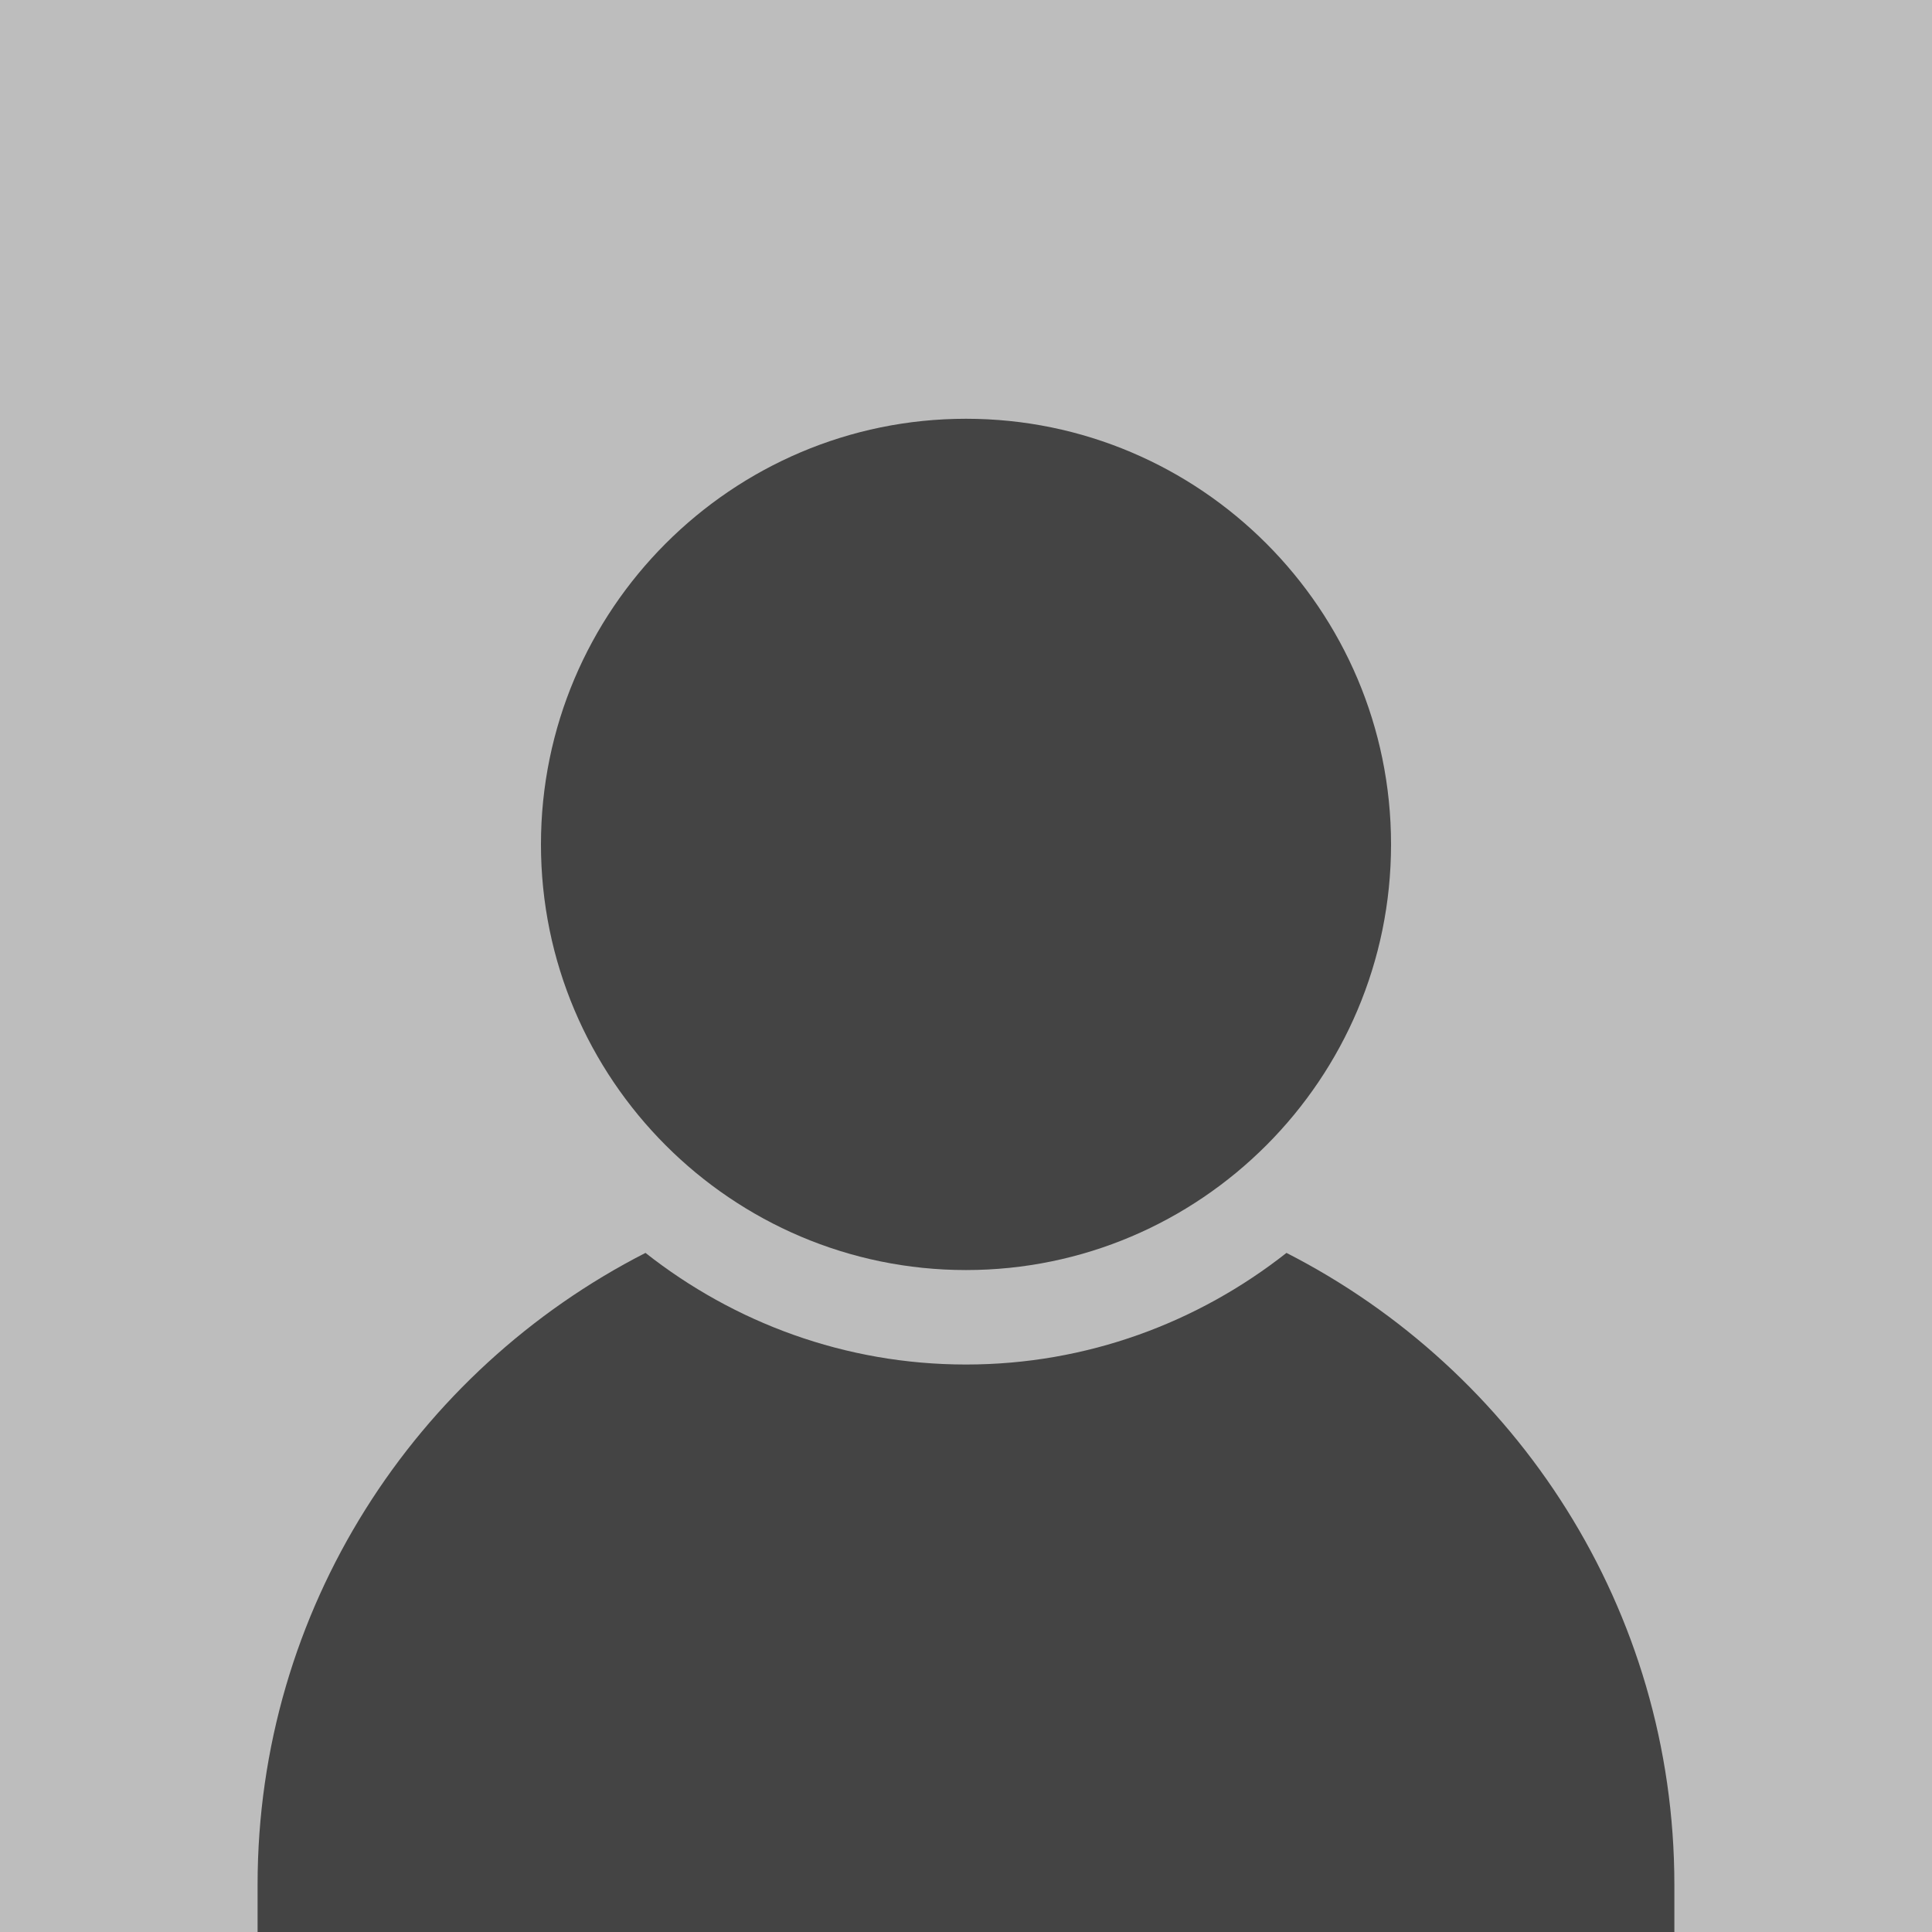
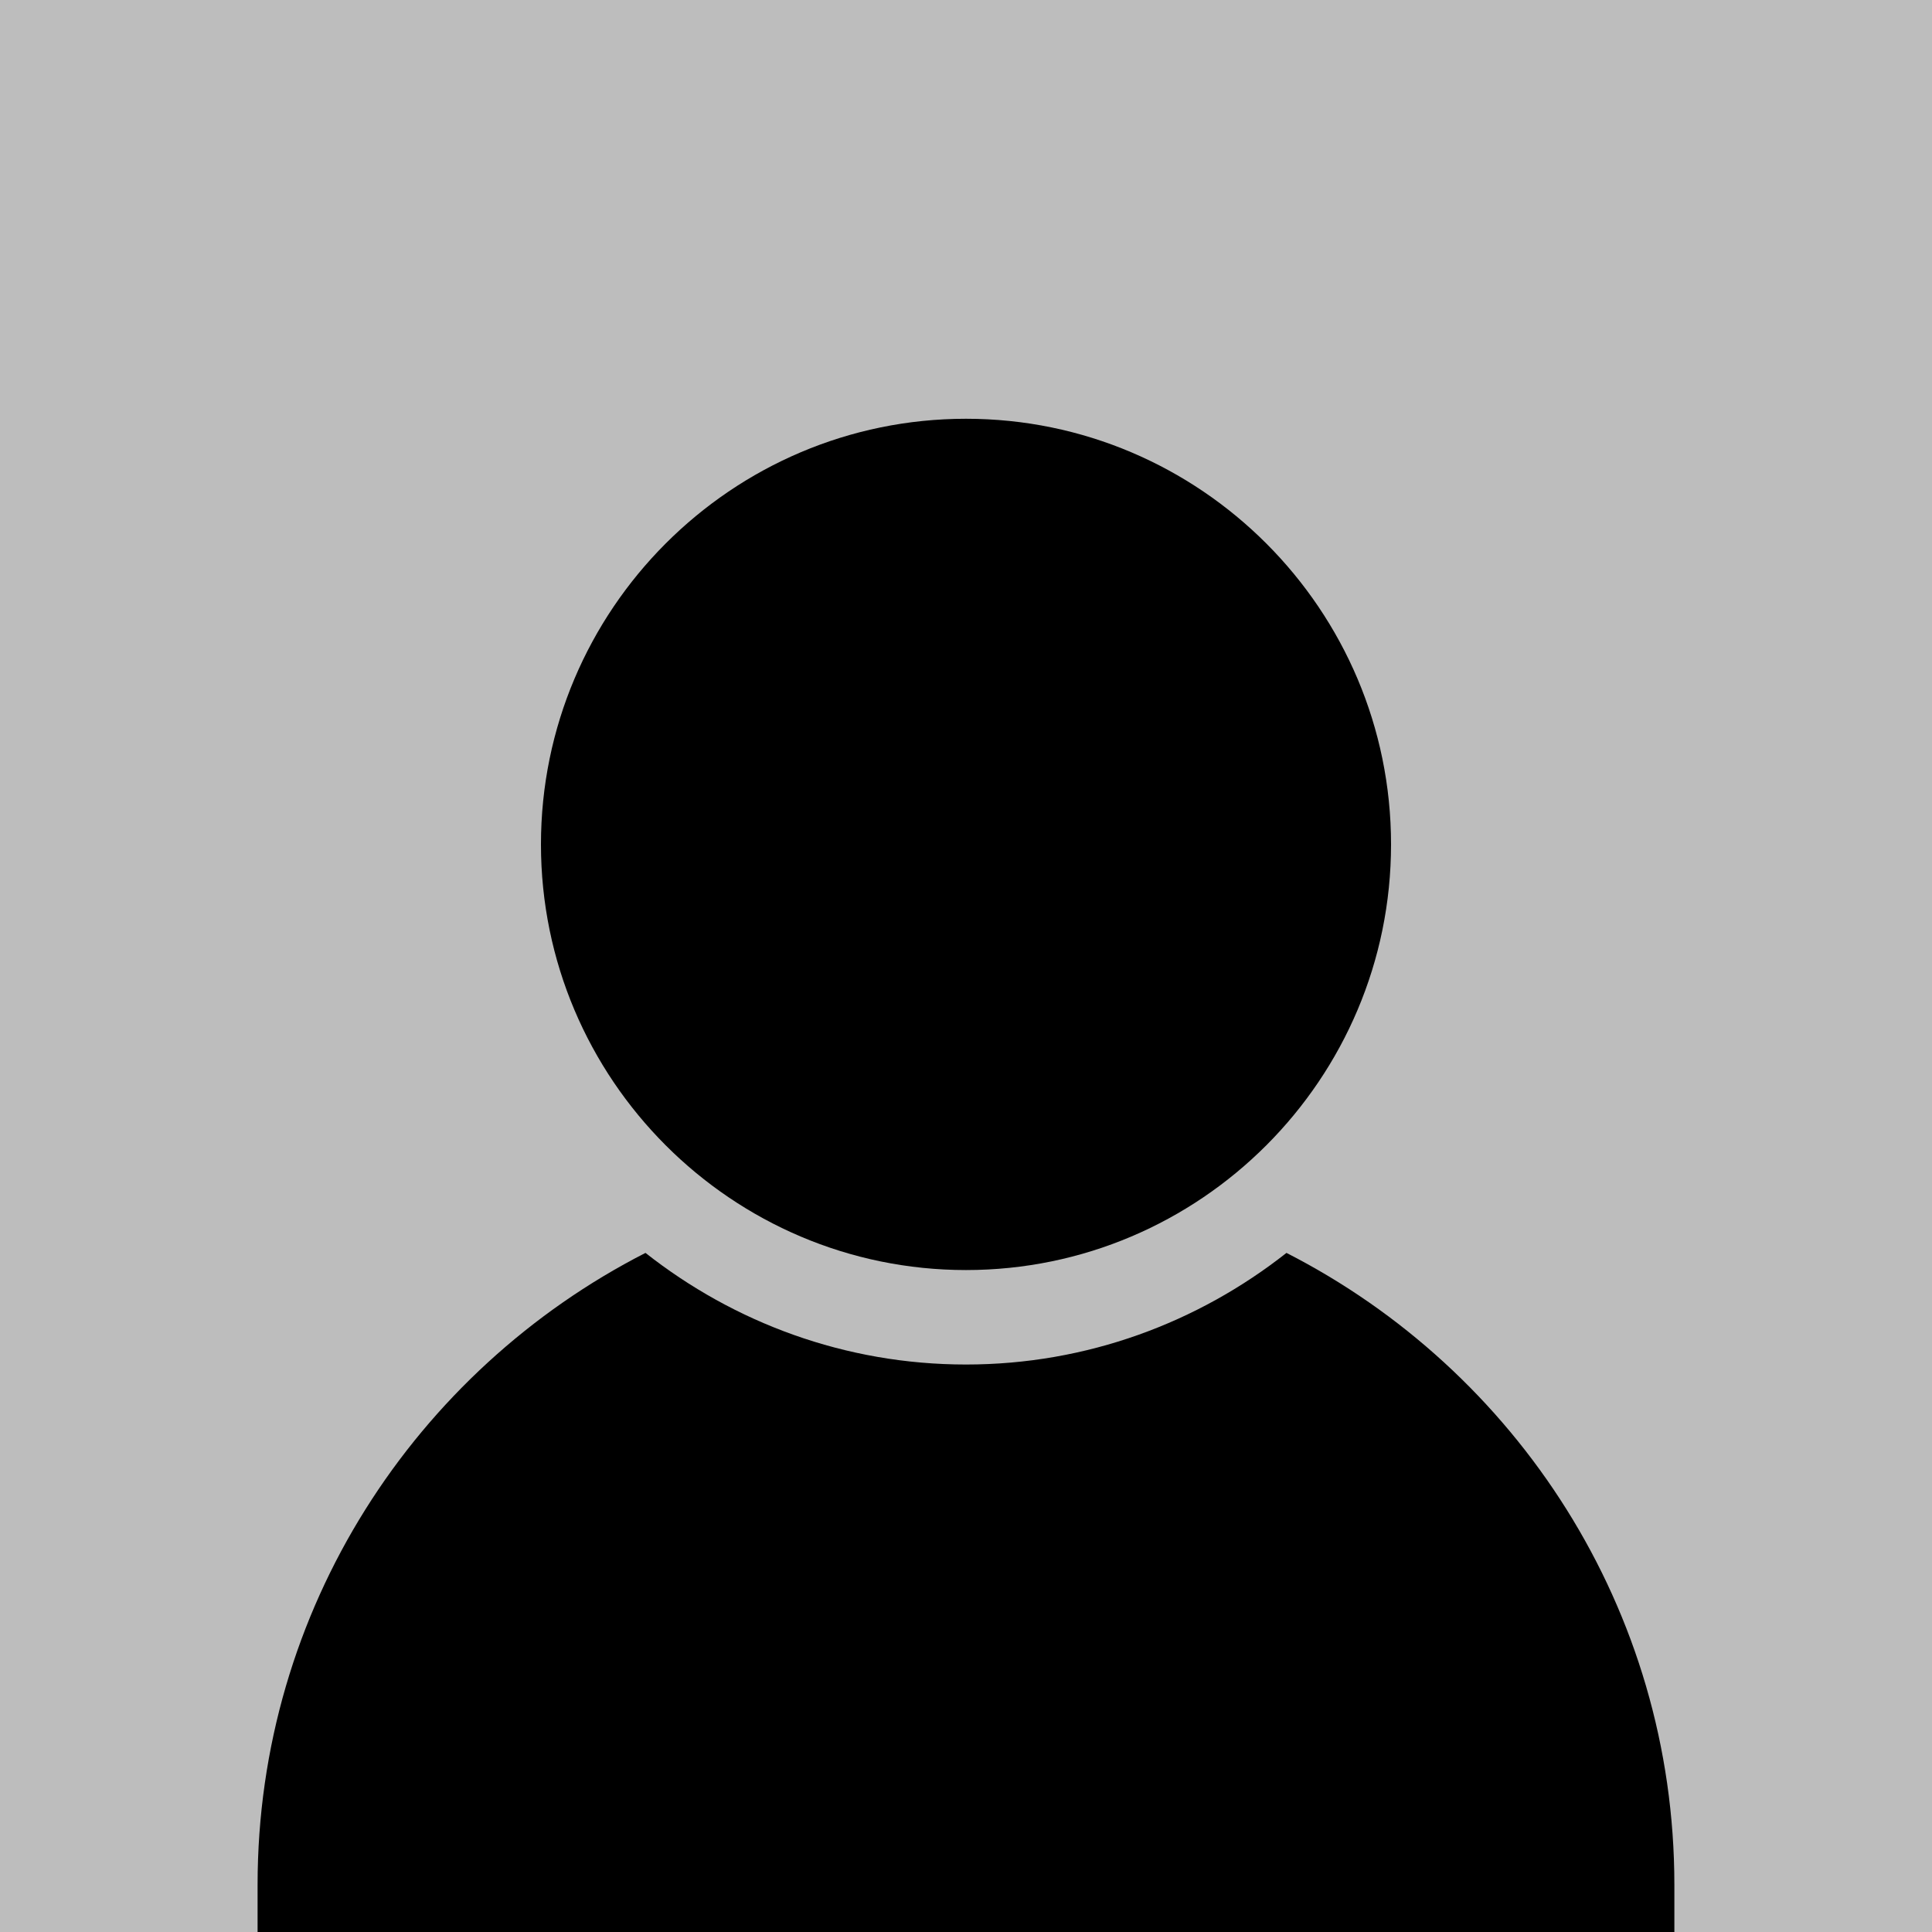
<svg xmlns="http://www.w3.org/2000/svg" xmlns:xlink="http://www.w3.org/1999/xlink" width="40" height="40" viewBox="0 0 40 40" version="1.1">
  <g id="Canvas" transform="translate(-653 1317)">
    <g id="Rectangle 4">
      <use xlink:href="#path0_fill" transform="translate(653 -1317)" fill="#BDBDBD" />
    </g>
    <g id="Vector">
-       <use xlink:href="#path1_fill" transform="translate(658.333 -1291.06)" fill="#444444" />
+       <use xlink:href="#path1_fill" transform="translate(658.333 -1291.06)" fill="#000000" />
    </g>
    <g id="Vector">
-       <use xlink:href="#path2_fill" transform="translate(664.2 -1308.33)" fill="#444444" />
+       <use xlink:href="#path2_fill" transform="translate(664.2 -1308.33)" fill="#000000" />
    </g>
  </g>
  <defs>
    <path id="path0_fill" d="M 0 0L 40 0L 40 40L 0 40L 0 0Z" />
    <path id="path1_fill" d="M 21.302 -5.97636e-07C 19.471 1.442 17.171 2.311 14.667 2.311C 12.163 2.311 9.862 1.442 8.031 -5.97636e-07C 3.274 2.43 0 7.375 0 13.082L 0 14.061L 29.333 14.061L 29.333 13.082C 29.333 7.375 26.06 2.43 21.302 -5.97636e-07Z" />
    <path id="path2_fill" d="M 8.8 0C 3.948 0 0 3.954 0 8.812C 0 13.671 3.948 17.625 8.8 17.625C 13.652 17.625 17.6 13.671 17.6 8.812C 17.6 3.954 13.652 0 8.8 0Z" />
  </defs>
</svg>
